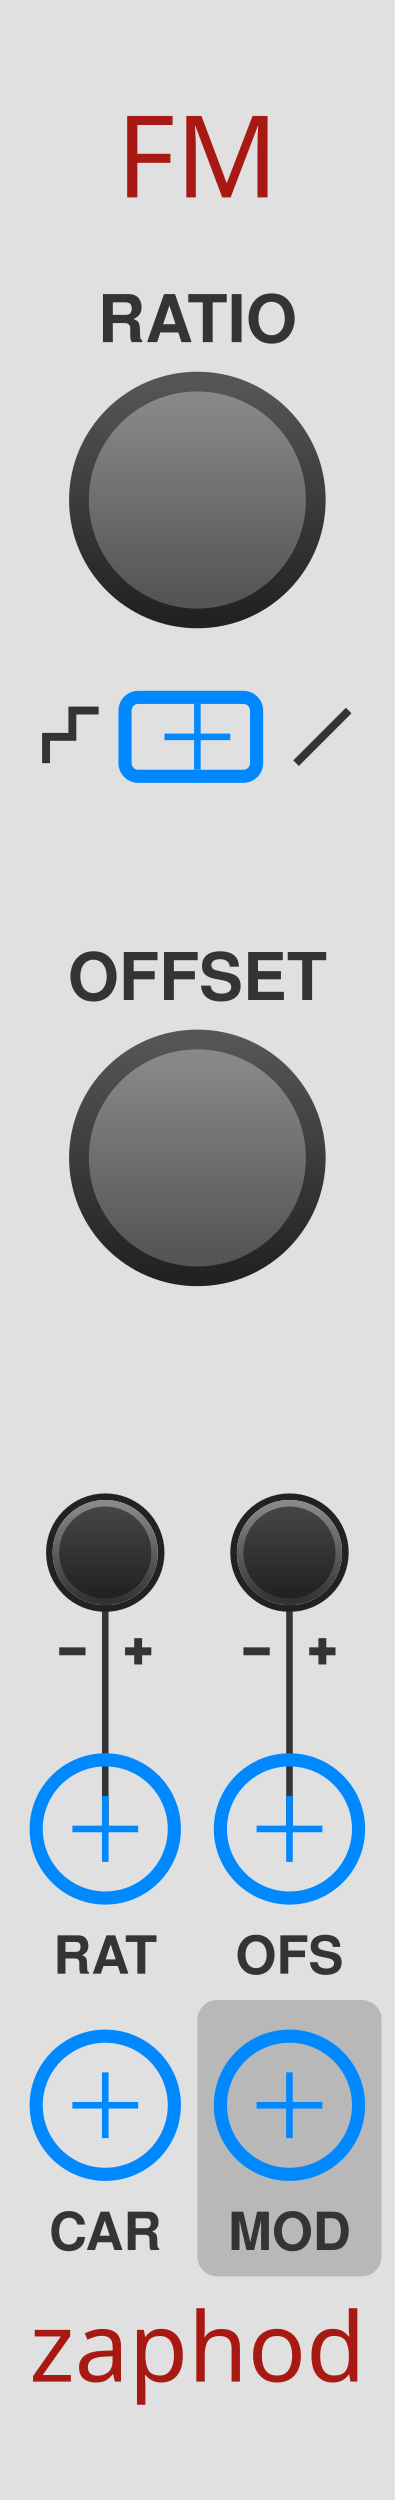
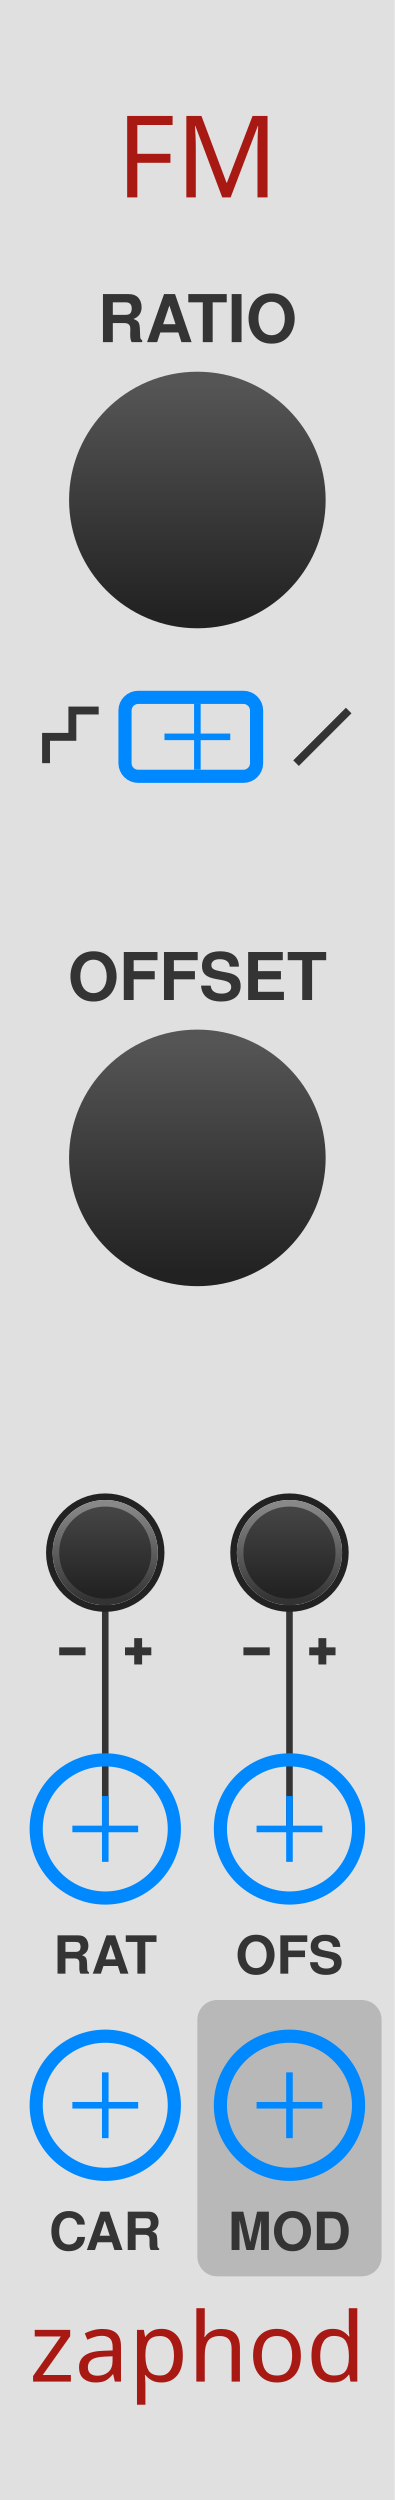
<svg xmlns="http://www.w3.org/2000/svg" xmlns:xlink="http://www.w3.org/1999/xlink" version="1.1" width="60" height="380" viewBox="0 0 60 380">
  <style>
    text.title {
      fill: #a91913;
      font-family: 'American Typewriter';
      font-size: 13pt;
    }
    text.logo {
      fill: #a91913;
      font-family: 'American Typewriter';
      font-size: 11pt;
    }
    text.big-label {
      fill: #343434;
      font-family: 'Helvetica';
      font-weight: bold;
      font-size: 7.5pt;
    }
    text.label {
      fill: #343434;
      font-family: 'Helvetica';
      font-weight: bold;
      font-size: 6pt;
    }
    .background {
      fill: #e0e0e0;
    }
    .output {
      fill: #b8b8b8;
    }
    polyline.icon {
      stroke: #343434;
      stroke-width: 1.2;
      fill: none;
    }
    polyline.connect {
      stroke: #343434;
      stroke-width: 1;
      fill: none;
    }

    .blueprint {
      stroke: #08f;
      fill: none;
    }
  </style>
  <defs>
    <linearGradient id="smallKnobMediumGradient">
      <stop offset="5%" stop-color="#888" />
      <stop offset="95%" stop-color="#333" />
    </linearGradient>
    <linearGradient id="smallKnobDarkGradient">
      <stop offset="5%" stop-color="#444" />
      <stop offset="95%" stop-color="#222" />
    </linearGradient>
-     <linearGradient id="bigKnobMediumGradient">
-       <stop offset="5%" stop-color="#888" />
-       <stop offset="95%" stop-color="#555" />
-     </linearGradient>
    <linearGradient id="bigKnobDarkGradient">
      <stop offset="5%" stop-color="#555" />
      <stop offset="95%" stop-color="#222" />
    </linearGradient>
    <symbol id="knob18">
      <g transform="translate(9 9)">
        <circle r="8.5" stroke="#222" fill="none" />
        <circle r="8" fill="url('#smallKnobMediumGradient')" transform="rotate(90)" />
        <circle r="7" fill="url('#smallKnobDarkGradient')" transform="rotate(90)" />
      </g>
    </symbol>
    <symbol id="knob40">
      <g transform="translate(20 20)">
        <circle r="19.5" fill="url('#bigKnobDarkGradient')" transform="rotate(90)" />
-         <circle r="16.5" fill="url('#bigKnobMediumGradient')" transform="rotate(90)" />
      </g>
    </symbol>
    <symbol id="knob50">
      <g transform="translate(25 25)">
        <circle r="24.5" fill="url('#bigKnobDarkGradient')" transform="rotate(90)" />
-         <circle r="21.5" fill="url('#bigKnobMediumGradient')" transform="rotate(90)" />
      </g>
    </symbol>
    <symbol id="port">
      <g transform="translate(12 12)">
        <polyline points="-5,0 5,0" stroke-width="1" class="blueprint" />
        <polyline points="0,-5 0,5" stroke-width="1" class="blueprint" />
        <circle cx="0" cy="0" r="10.5" stroke-width="2" class="blueprint" />
      </g>
    </symbol>
    <symbol id="hswitch14">
      <rect x="1" y="1" rx="2" width="20" height="12" stroke-width="2" class="blueprint" />
      <g transform="translate(12 7)">
        <polyline points="-5,0 5,0" stroke-width="1" class="blueprint" />
        <polyline points="0,-5 0,5" stroke-width="1" class="blueprint" />
      </g>
    </symbol>
  </defs>
  <rect class="background" width="100%" height="100%" />
  <text class="title" x="50%" y="30" text-anchor="middle">FM</text>
  <text class="logo" x="50%" y="362" text-anchor="middle">zaphod</text>
  <g transform="translate(30 76)">
    <text x="0" y="-24" class="big-label" text-anchor="middle">RATIO</text>
    <use xlink:href="#knob40" transform="translate(-20 -20)" />
  </g>
  <g transform="translate(30 112)">
    <use xlink:href="#hswitch14" transform="translate(-12 -7)" />
    <g transform="translate(19 0)">
      <polyline points="-4 4 4 -4" class="icon" />
    </g>
    <g transform="translate(-19 0)">
      <polyline points="-4 4 -4 0 0 0 0 -4 4 -4" class="icon" />
    </g>
  </g>
  <g transform="translate(30 176)">
    <text x="0" y="-24" class="big-label" text-anchor="middle">OFFSET</text>
    <use xlink:href="#knob40" transform="translate(-20 -20)" />
  </g>
  <g transform="translate(16 236)">
    <polyline points="0 0 0 42" class="connect" />
    <g transform="translate(0 15)">
      <polyline points="-7 0 -3 0" class="icon" />
      <polyline points="7 0 3 0" class="icon" />
      <polyline points="5 -2 5 2" class="icon" />
    </g>
  </g>
  <g transform="translate(16 236)">
    <use xlink:href="#knob18" transform="translate(-9 -9)" />
  </g>
  <g transform="translate(44 236)">
    <polyline points="0 0 0 42" class="connect" />
    <g transform="translate(0 15)">
      <polyline points="-7 0 -3 0" class="icon" />
      <polyline points="7 0 3 0" class="icon" />
      <polyline points="5 -2 5 2" class="icon" />
    </g>
  </g>
  <g transform="translate(44 236)">
    <use xlink:href="#knob18" transform="translate(-9 -9)" />
  </g>
  <g transform="translate(16 278)">
    <use xlink:href="#port" transform="translate(-12 -12)" />
    <text x="0" y="22" class="label" text-anchor="middle">RAT</text>
  </g>
  <g transform="translate(44 278)">
    <use xlink:href="#port" transform="translate(-12 -12)" />
    <text x="0" y="22" class="label" text-anchor="middle">OFS</text>
  </g>
  <g transform="translate(16 320)">
    <use xlink:href="#port" transform="translate(-12 -12)" />
    <text x="0" y="22" class="label" text-anchor="middle">CAR</text>
  </g>
  <g transform="translate(44 320)">
    <rect x="-14" y="-16" width="28" height="42" rx="3" class="output" />
    <use xlink:href="#port" transform="translate(-12 -12)" />
    <text x="0" y="22" class="label" text-anchor="middle">MOD</text>
  </g>
</svg>
